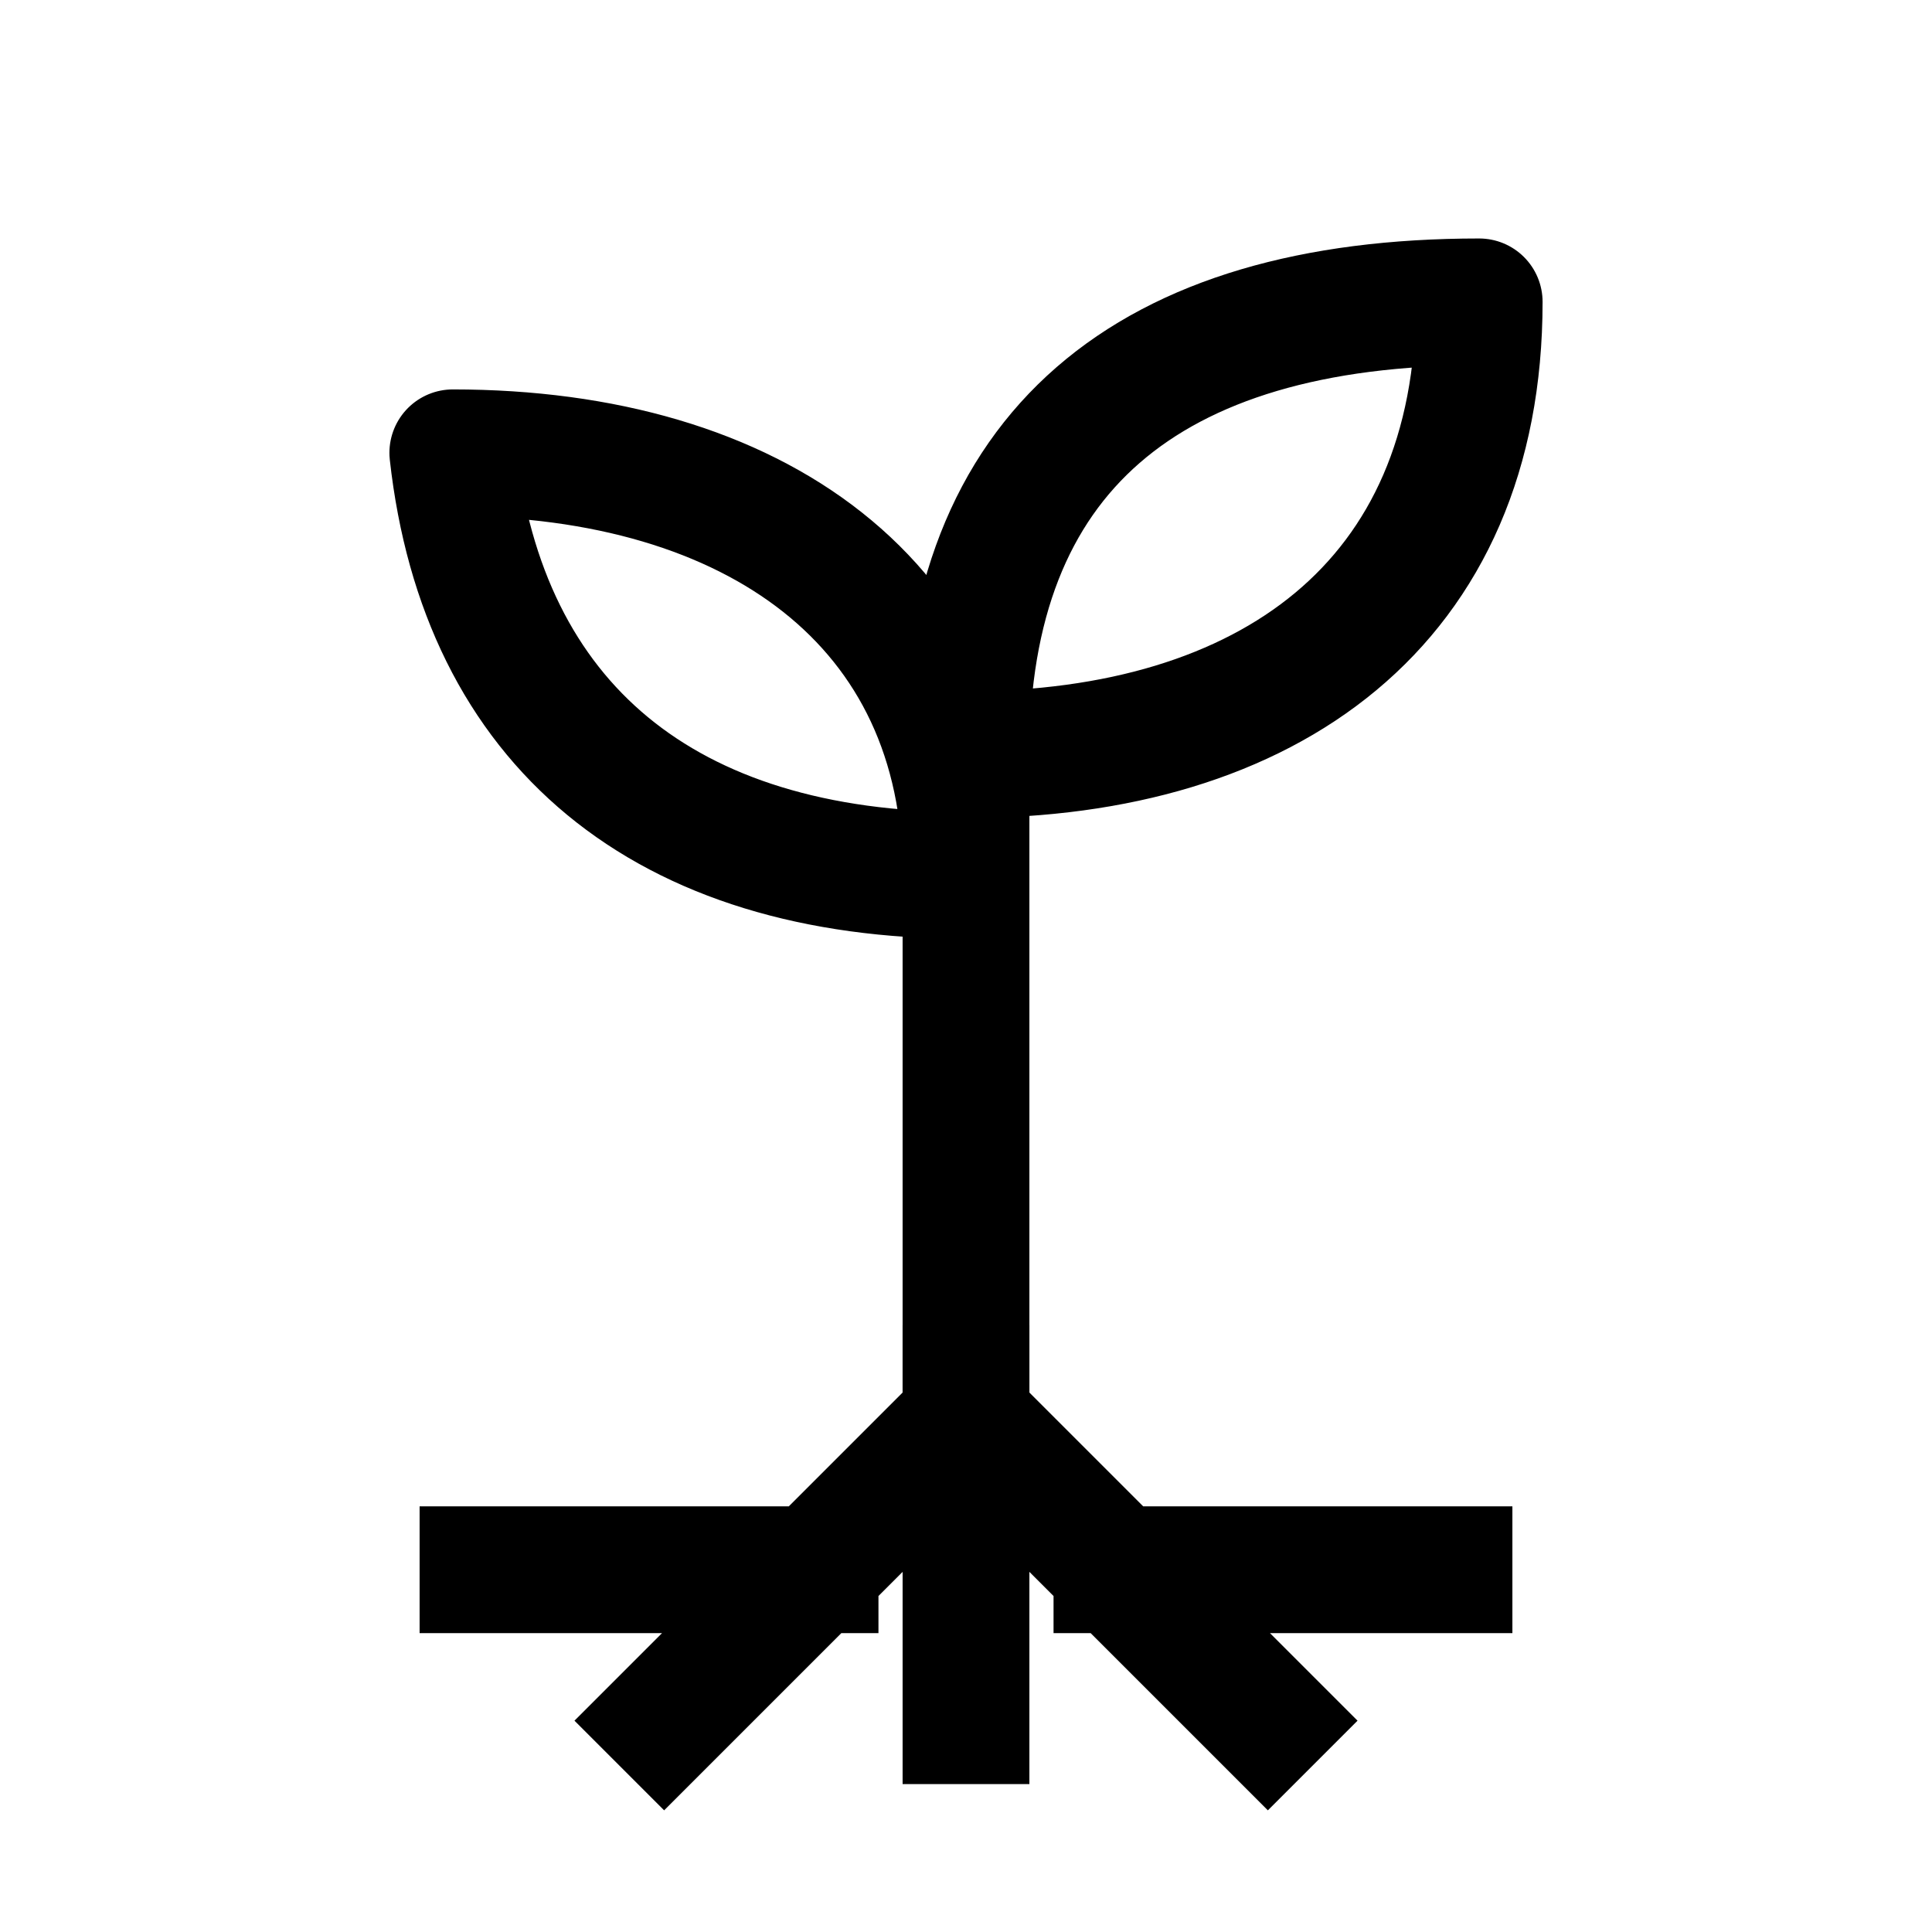
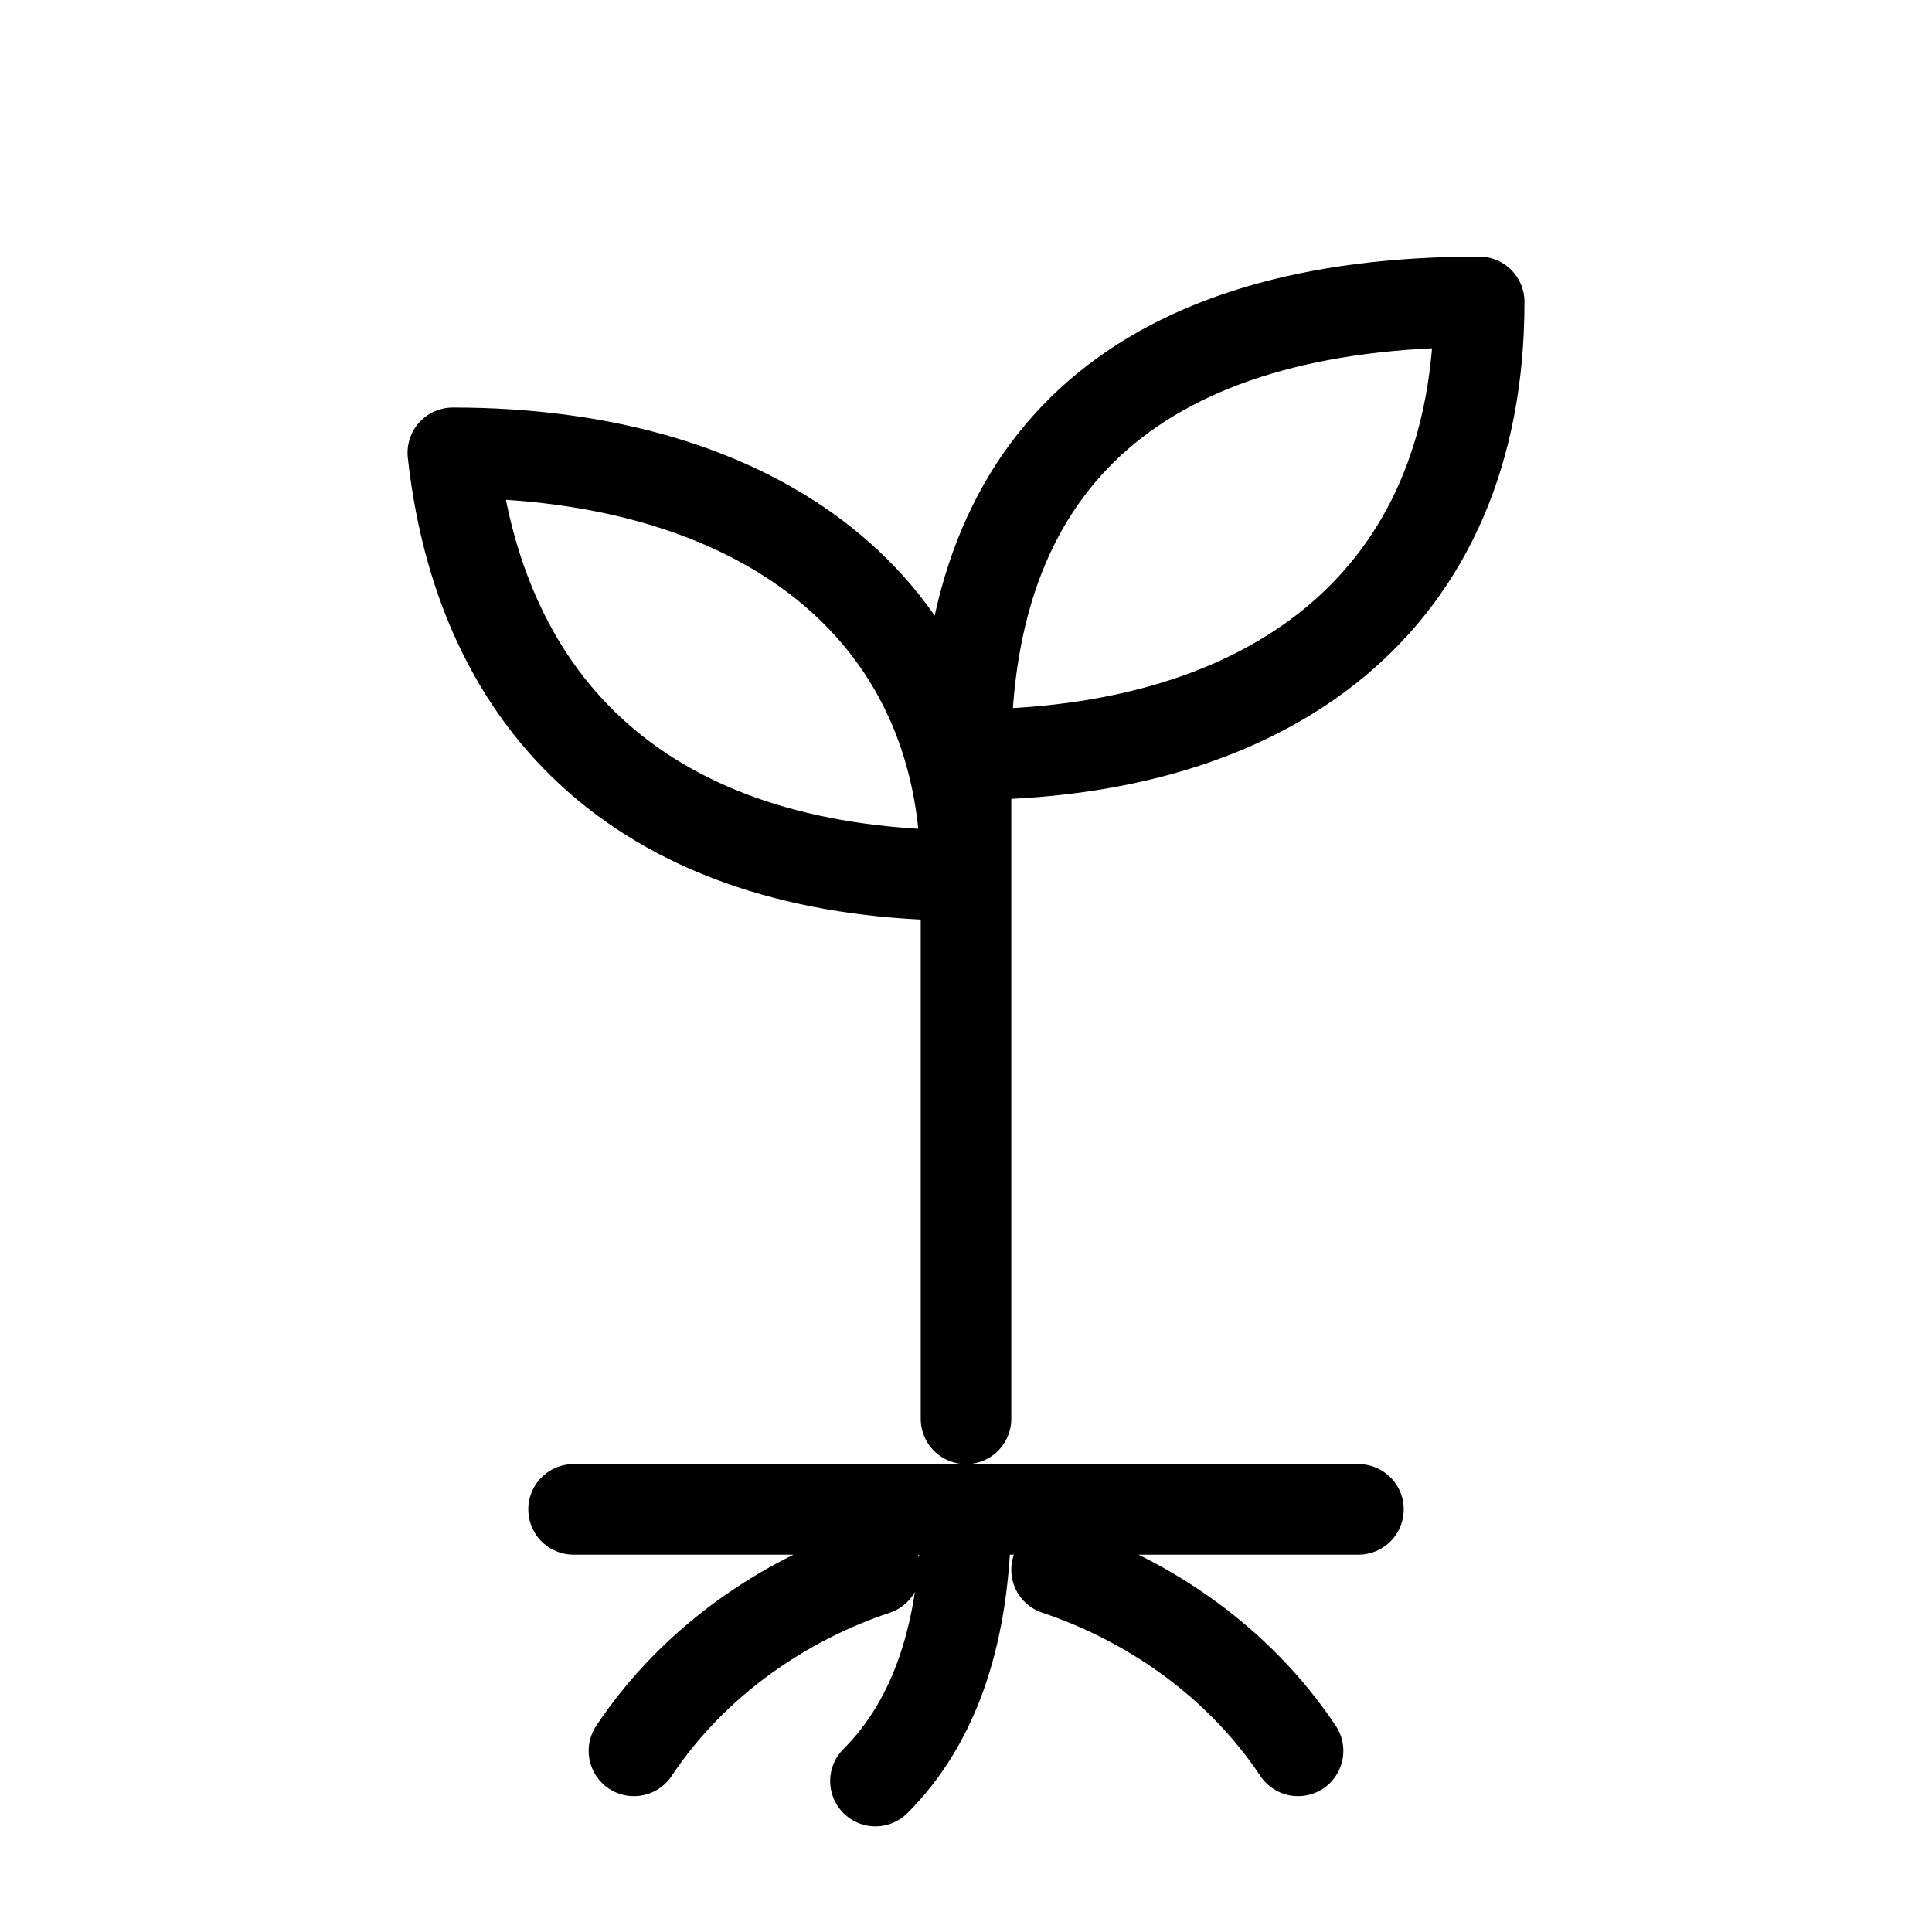
<svg xmlns="http://www.w3.org/2000/svg" viewBox="0 0 64 64" fill="none">
-   <g stroke="#000" stroke-width="4.2" stroke-linecap="square" stroke-linejoin="round">
+   <g stroke="#000" stroke-width="3" stroke-linecap="round" stroke-linejoin="round">
    <path d="M32 47V22M32 29c-10 0-16-5-17-14 10 0 17 5 17 14ZM32 25c0-10 6-15 17-15 0 10-7 15-17 15Z" />
-     <path d="M32 46v11M32 47 22 57M32 47l10 10M27 52H16M37 52h11" />
+     <path d="M19 50h26M32 50c0 4-1 7-3 9M29 52c-3 1-6 3-8 6M35 52c3 1 6 3 8 6" />
  </g>
</svg>
